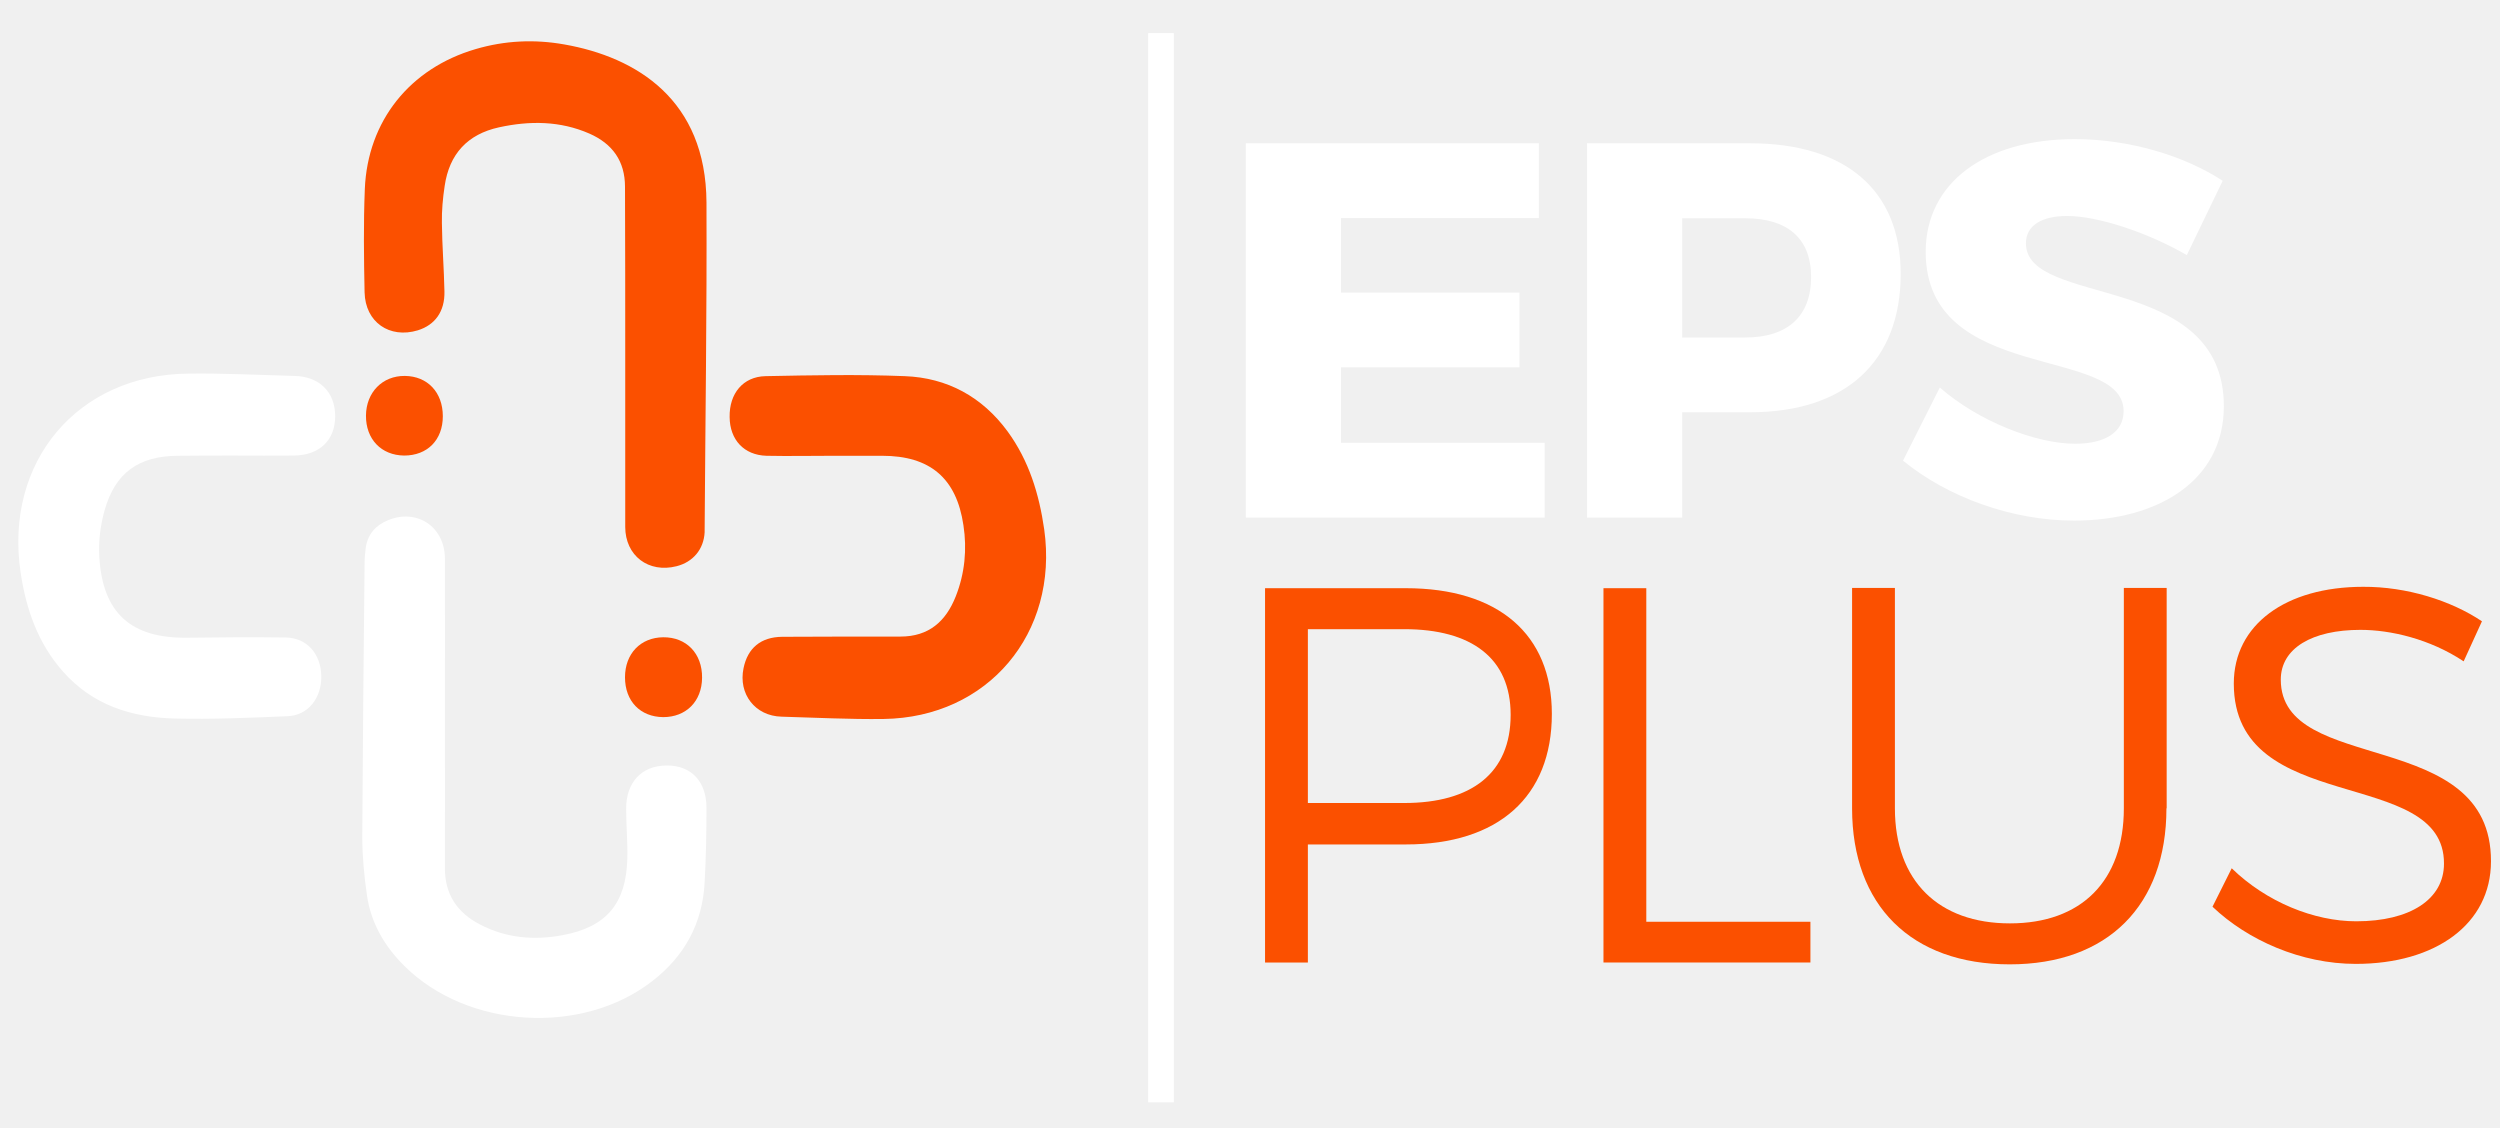
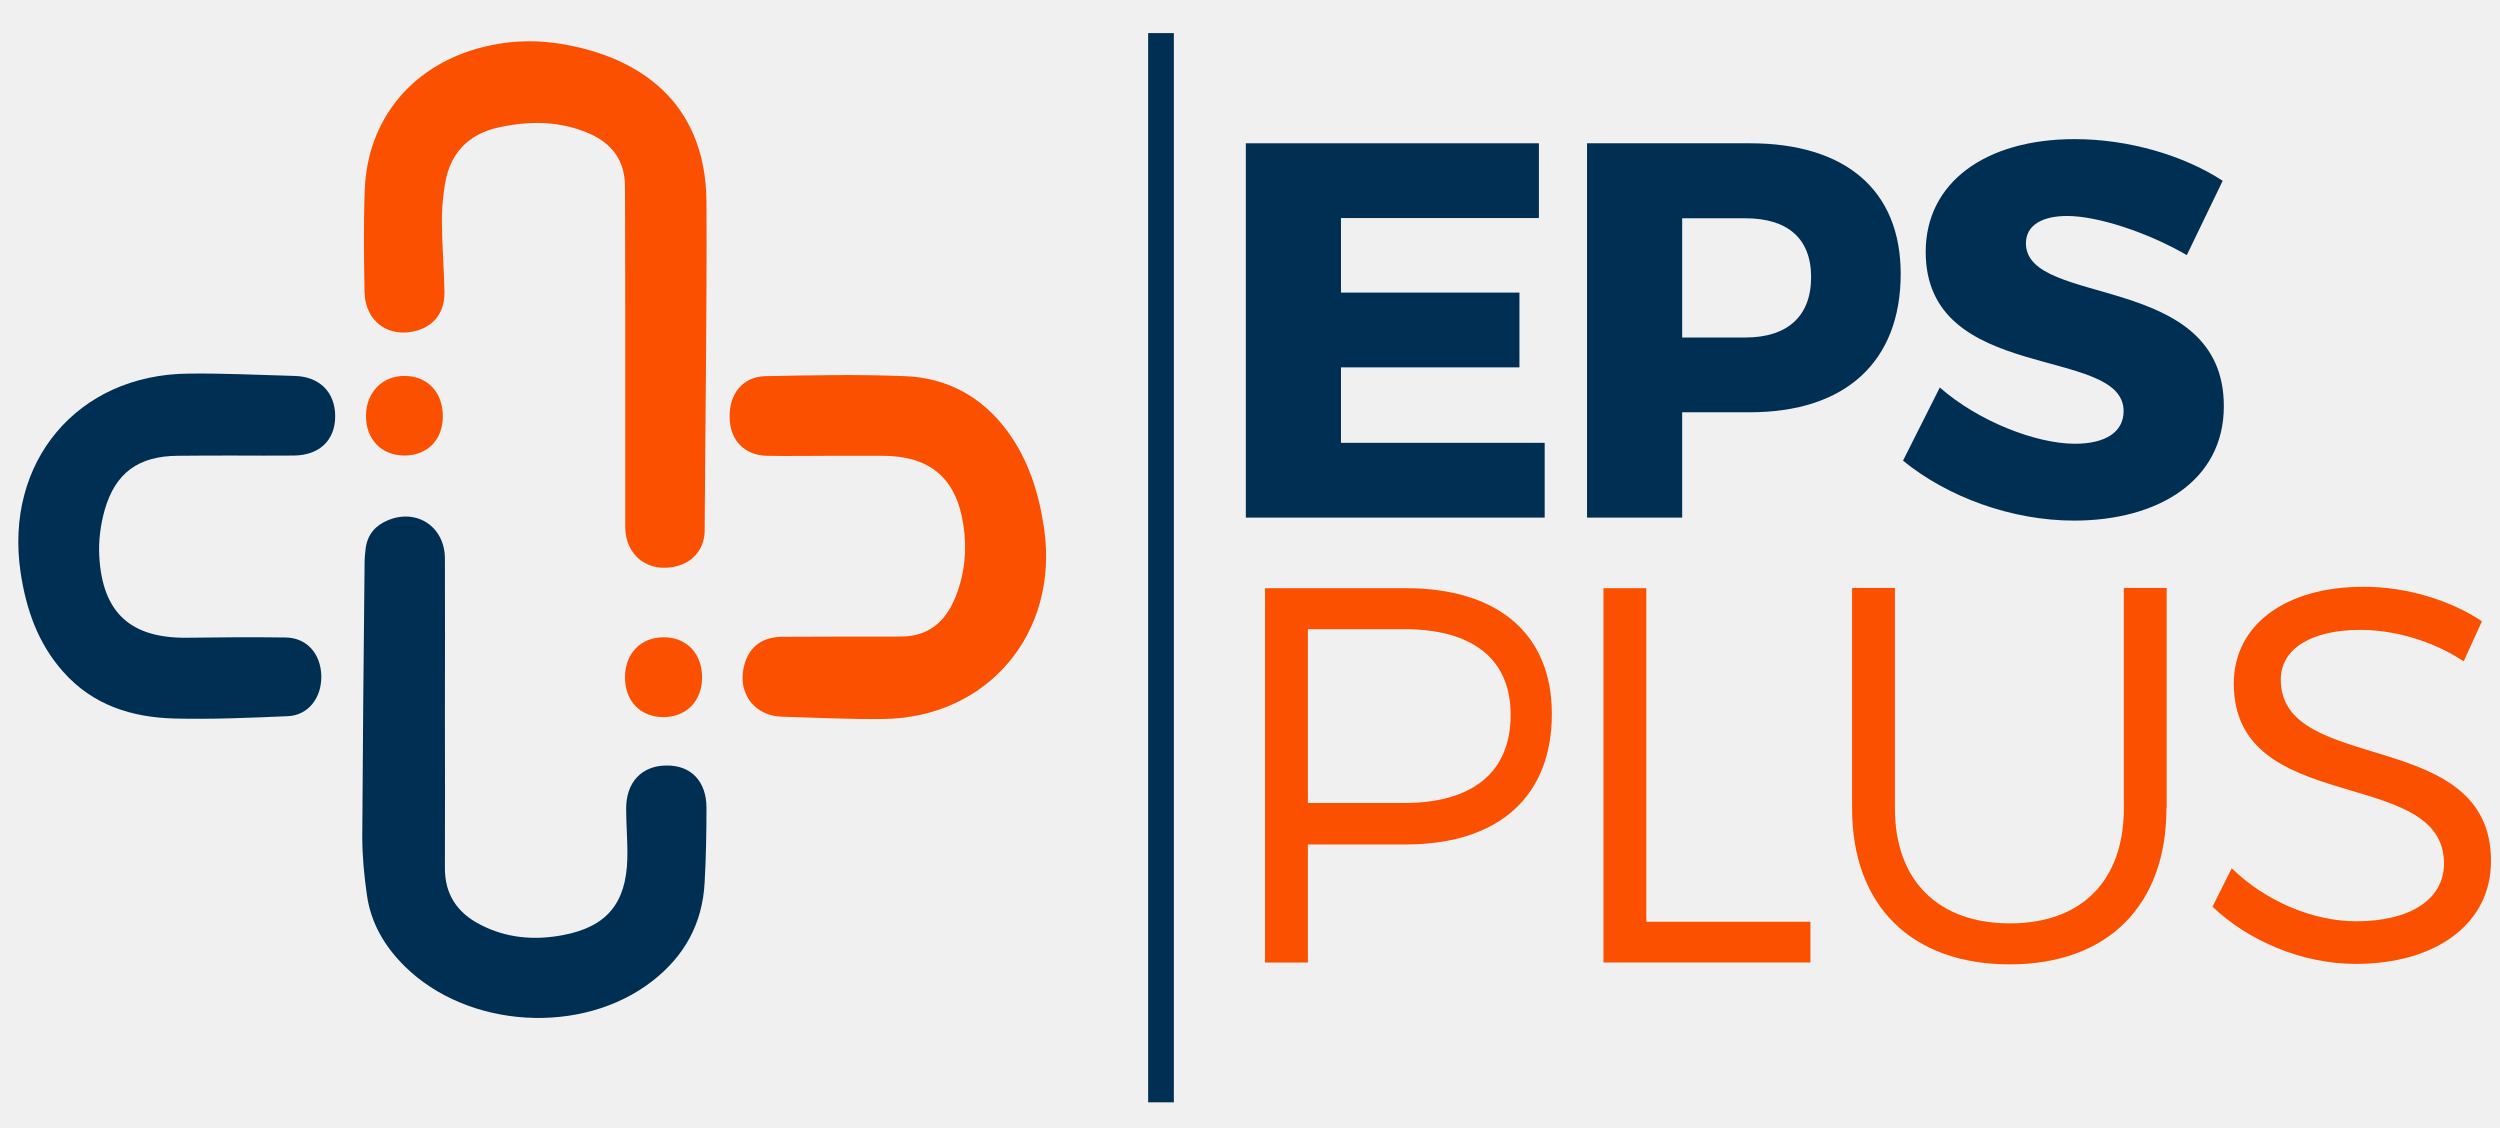
- <svg xmlns="http://www.w3.org/2000/svg" version="1.1" x="0px" y="0px" viewBox="0 0 1080 487" style="enable-background:new 0 0 1080 487;" xml:space="preserve">
-   <style type="text/css">
- 	.st0{display:none;}
- 	.st1{display:inline;}
- 	.st2{fillRule:evenodd;clipRule:evenodd;fill:#FFFFFF;}
- 	.st3{fill:none;}
- 	.st4{fill:#002B54;}
- 	.st5{fill:#002B54;stroke:#FFFFFF;stroke-width:17.008;stroke-miterlimit:10;}
- 	.st6{fill:none;stroke:#002B54;stroke-width:25.512;stroke-miterlimit:10;}
- 	.st7{fill:#00D9B2;}
- 	.st8{display:none;fill:#002B54;}
- 	.st9{fill:#FFFFFF;}
- 	.st10{fill:#FB5000;}
- </style>
-   <g id="Capa_1" class="st0">
-     <g class="st1">
-       <path class="st2" d="M-1660-302c-291.6,0-528.8,237.2-528.8,528.8c0,102.6,29.1,201.1,84.5,286.6l-80.3,177    c-7.4,16.3-4.7,35.4,6.9,49.1c8.9,10.4,21.8,16.2,35.1,16.2c4.1,0,8.2-0.5,12.2-1.6l221.3-60.7c76.4,40.9,162.1,62.4,249.1,62.4    c291.6,0,528.8-237.2,528.8-528.8C-1131.2-64.7-1368.4-302-1660-302z M-1660,663.3c-77.2,0-153.2-20.5-219.8-59.4    c-7.1-4.2-15.2-6.3-23.3-6.3c-4.1,0-8.2,0.5-12.2,1.6l-144.6,39.7l50.4-110.9c6.8-15.1,5.1-32.7-4.6-46.1    c-53.9-74.7-82.3-162.8-82.3-255c0-240.7,195.8-436.4,436.5-436.4c240.7,0,436.5,195.8,436.5,436.4    C-1223.6,467.5-1419.3,663.3-1660,663.3z" />
-       <path class="st2" d="M-1456.7,306c-22.1-13.2-51-28-77.1-17.4c-20,8.2-32.8,39.5-45.8,55.5c-6.7,8.2-14.6,9.5-24.8,5.4    c-75.1-29.9-132.7-80.1-174.2-149.2c-7-10.7-5.8-19.2,2.7-29.2c12.5-14.7,28.3-31.5,31.6-51.4c3.4-19.9-5.9-43.1-14.1-60.8    c-10.5-22.6-22.2-54.9-44.9-67.6c-20.8-11.8-48.3-5.2-66.8,9.9c-32,26.1-47.5,66.9-47,107.4c0.1,11.5,1.5,23,4.2,34.1    c6.5,26.7,18.8,51.7,32.7,75.4c10.5,17.9,21.9,35.2,34.1,51.9c40.2,54.6,90.2,102,148.1,137.5c28.9,17.7,60.1,33.3,92.3,43.9    c36.2,12,68.4,24.4,107.5,17c40.9-7.8,81.2-33.1,97.5-72.5c4.8-11.7,7.2-24.7,4.5-37C-1401.6,333.5-1436.1,318.4-1456.7,306z" />
-     </g>
+ <svg xmlns="http://www.w3.org/2000/svg" width="1080" height="487" viewBox="0 0 1080 487" fill="none">
+   <g clip-path="url(#clip0_902_1280)">
+     <path d="M579.3 94.3V126.4H656.4V158.7H579.3V191.3H667.3V223.6H538.2V61.9H664.8V94.2H579.3V94.3Z" fill="#002F54" />
+     <path d="M756 61.9C797.3 61.9 821.1 82.2 821.1 118.3C821.1 156.2 797.3 178.1 756 178.1H726.7V223.6H685.6V61.9H756ZM726.7 145.8H754C772 145.8 782.4 136.8 782.4 119.7C782.4 102.8 772 94.3 754 94.3H726.7V145.8Z" fill="#002F54" />
+     <path d="M960.2 78.1L944.7 110.2C927.6 100.3 906.1 93.3 893 93.3C882.4 93.3 875.2 97.2 875.2 105.1C875.2 133 960.7 117.1 960.7 175.5C960.7 207.8 932.1 224.9 896 224.9C869 224.9 841.3 214.7 822.1 199L838 167.4C854.6 182 879.6 191.7 896.4 191.7C909.3 191.7 917.4 186.8 917.4 177.6C917.4 149 831.9 166.1 831.9 108.8C831.9 79 857.5 60.1 896.3 60.1C919.7 60.1 943.5 67.2 960.2 78.1Z" fill="#002F54" />
+     <path d="M607.3 254.1C647.3 254.1 670.4 274 670.4 308.4C670.4 344.2 647.3 364.8 607.3 364.8H565V415.8H546.5V254.1H607.3ZM565 346.9H606.6C635.7 346.9 652.6 334 652.6 308.8C652.6 284.3 635.7 271.8 606.6 271.8H565V346.9Z" fill="#FB5000" />
+     <path d="M782.1 398.2V415.8H692.7V254.1H711.2V398.2H782.1Z" fill="#FB5000" />
+     <path d="M935.9 349.2C935.9 391.2 910.5 416.6 868.2 416.6C825.7 416.6 800.1 391.2 800.1 349.2V254H818.6V349.2C818.6 380.6 837.5 398.9 868.3 398.9C899 398.9 917.5 380.7 917.5 349.2V254H936V349.2H935.9Z" fill="#FB5000" />
+     <path d="M1072.2 268.4L1064.3 285.7C1049.7 276 1032.7 272.1 1019.7 272.1C998.9 272.1 985.3 280 985.3 293.6C985.3 335.2 1076.3 313.5 1076.1 372.1C1076.1 399.1 1052.3 416.4 1017.7 416.4C994.1 416.4 971 406.2 955.8 391.7L964.1 375.1C979.1 389.7 999.7 398 1017.9 398C1041.2 398 1055.8 388.5 1055.8 373.1C1056 330.6 965 353.2 965 295.3C965 269.9 987.4 253.5 1020.9 253.5C1039.6 253.4 1058.8 259.4 1072.2 268.4Z" fill="#FB5000" />
+     <path d="M270.1 154.4C270.1 178.8 270.1 203.2 270.1 227.6C270.1 240.1 280.2 247.7 292.3 244.6C299.4 242.8 304 237.3 304.4 230C304.4 229.8 304.4 229.6 304.4 229.5C304.7 182.2 305.4 134.8 305.2 87.5C305 43.1 275 24.7 243.8 19.2C230.9 16.9 218.1 17.5 205.5 21.2C177.1 29.5 158.8 52.2 157.6 81.7C157 96.6 157.2 111.5 157.5 126.3C157.8 139.2 168.3 146.4 180.5 142.7C187.9 140.4 192.2 134.6 192 125.9C191.8 116 191 106.2 190.9 96.3C190.8 91 191.3 85.6 192.1 80.3C194.1 66.6 201.9 58 215.6 55C228.9 52.1 242 52.2 254.6 57.7C264.6 62.1 270 69.6 270 80.7C270.1 105.2 270.1 129.8 270.1 154.4Z" fill="#FB5000" />
+     <path d="M192.2 308.5C192.2 286.1 192.3 263.7 192.2 241.2C192.1 227.6 180.2 219.6 167.7 224.7C162.3 226.9 158.9 230.7 158 236.6C157.7 238.9 157.5 241.2 157.5 243.6C157.1 282.9 156.7 322.1 156.5 361.4C156.5 369.8 157.3 378.2 158.5 386.6C160.2 398.7 166.1 408.8 174.8 417.4C202.1 444.4 251.4 447.4 281.7 423.9C295.7 413.1 303.5 398.9 304.4 381.2C305 370.5 305.2 359.7 305.2 349C305.2 337.6 298.6 330.6 288 330.7C277.3 330.7 270.4 337.9 270.5 349.5C270.5 356.7 271.2 363.8 271 371C270.5 390.3 262 400.5 243 404C230.8 406.3 218.7 405.3 207.4 399.4C197.5 394.3 192.1 386.3 192.2 374.8C192.3 352.7 192.2 330.6 192.2 308.5Z" fill="#002F54" />
+     <path d="M360.1 196.9C367.1 196.9 374.1 196.9 381.1 196.9C401.7 196.9 413.2 206.5 416.2 226.9C417.8 237.3 416.8 247.7 412.9 257.6C408.6 268.5 401.2 275 389 275C372 275 354.9 275 337.9 275.1C328.7 275.2 323 279.9 321.2 288.7C318.9 299.8 326.2 309.3 337.6 309.6C352.3 310 367 310.8 381.7 310.6C426.8 310 457.4 273.5 451.1 228.7C448.9 213.4 444.5 199 435.3 186.4C424.3 171.4 409.2 163.2 390.9 162.5C370.9 161.7 350.7 162.1 330.7 162.5C321 162.7 315 170 315.2 180.2C315.3 190 321.4 196.6 331.1 196.9C340.7 197.1 350.4 196.9 360.1 196.9Z" fill="#FB5000" />
+     <path d="M101.1 196.8C109.7 196.8 118.3 196.9 126.9 196.8C138 196.7 144.8 190.2 144.8 179.8C144.8 169.4 138 162.6 127.1 162.4C111.9 162 96.6 161.2 81.4 161.4C33.4 161.8 1.8 199.6 8.9 247.3C11.3 263.3 16.4 277.9 27.2 290.1C40 304.6 56.8 309.9 75.3 310.4C91.6 310.8 107.9 310.1 124.2 309.4C133.1 309.1 139 301.5 138.8 292C138.6 282.4 132.5 275.5 123.4 275.4C109.2 275.2 95.1 275.3 80.9 275.5C56.6 275.8 44.3 264.9 42.9 240.5C42.5 233.8 43.4 226.8 45.2 220.4C49.8 204.2 59.9 197 76.8 196.9C85 196.8 93.1 196.8 101.1 196.8Z" fill="#002F54" />
+     <path d="M270 292.6C270 302.9 276.6 309.7 286.5 309.8C296.4 309.8 303.2 303 303.3 292.8C303.4 282.3 296.5 275.2 286.5 275.3C276.7 275.4 270 282.4 270 292.6Z" fill="#FB5000" />
+     <path d="M191.3 179.8C191.3 169.5 184.7 162.5 174.9 162.4C165.2 162.3 158.2 169.5 158.1 179.5C158 189.7 164.7 196.7 174.6 196.8C184.6 196.8 191.3 190.1 191.3 179.8Z" fill="#FB5000" />
+     <path d="M507.1 14.3H496V476.2H507.1V14.3Z" fill="#002F54" />
  </g>
-   <g id="Capa_3">
-     <circle class="st3" cx="-779.1" cy="226.8" r="195.1" />
-     <path class="st4" d="M-96-114.7h-317.2h-292.7h-317.2c-40.3,0-73.1,32.8-73.1,73.1v536.8c0,40.3,32.8,73.1,73.1,73.1H-96   c40.3,0,73.1-32.8,73.1-73.1V-41.6C-22.9-81.9-55.7-114.7-96-114.7z M-462-114.7 M-71.7,495.1c0,13.4-10.9,24.3-24.3,24.3h-927.1   c-13.4,0-24.3-10.9-24.3-24.3V-41.6c0-13.4,10.9-24.3,24.3-24.3H-96c13.4,0,24.3,10.9,24.3,24.3V495.1z" />
-     <path class="st4" d="M-779.1,446.3c-121,0-219.5-98.5-219.5-219.5S-900.1,7.2-779.1,7.2s219.5,98.5,219.5,219.5   S-658,446.3-779.1,446.3z M-779.1,56c-94.2,0-170.7,76.6-170.7,170.7s76.6,170.7,170.7,170.7s170.7-76.6,170.7-170.7   S-684.9,56-779.1,56z" />
-     <path class="st4" d="M-705.9,190.2h-36.6v-36.6c0-20.2-16.4-36.6-36.6-36.6c-20.2,0-36.6,16.4-36.6,36.6v36.6h-36.6   c-20.2,0-36.6,16.4-36.6,36.6s16.4,36.6,36.6,36.6h36.6v36.6c0,20.2,16.4,36.6,36.6,36.6c20.2,0,36.6-16.4,36.6-36.6v-36.6h36.6   c20.2,0,36.6-16.4,36.6-36.6S-685.7,190.2-705.9,190.2z" />
-     <path class="st4" d="M-144.9,104.8H-462c-13.5,0-24.4-10.9-24.4-24.4S-475.4,56-462,56h317.1c13.5,0,24.4,10.9,24.4,24.4   S-131.4,104.8-144.9,104.8z" />
-     <path class="st4" d="M-388.8,202.4H-462c-13.5,0-24.4-10.9-24.4-24.4c0-13.5,10.9-24.4,24.4-24.4h73.2c13.5,0,24.4,10.9,24.4,24.4   S-375.3,202.4-388.8,202.4z" />
-     <path class="st4" d="M-144.9,202.4h-146.4c-13.5,0-24.4-10.9-24.4-24.4c0-13.5,10.9-24.4,24.4-24.4h146.4   c13.5,0,24.4,10.9,24.4,24.4S-131.4,202.4-144.9,202.4z" />
-     <path class="st4" d="M-144.9,299.9H-462c-13.5,0-24.4-10.9-24.4-24.4c0-13.5,10.9-24.4,24.4-24.4h317.1c13.5,0,24.4,10.9,24.4,24.4   C-120.5,289-131.4,299.9-144.9,299.9z" />
-     <path class="st4" d="M-193.7,397.5H-462c-13.5,0-24.4-10.9-24.4-24.4s10.9-24.4,24.4-24.4h268.3c13.5,0,24.4,10.9,24.4,24.4   S-180.2,397.5-193.7,397.5z" />
-   </g>
-   <g id="Capa_4">
-     <g>
-       <rect x="-2180.8" y="-82.2" class="st5" width="1045.7" height="836.5" />
-       <path class="st5" d="M-1135.1-82.2h-1045.7v209.1c0,77,62.4,139.4,139.4,139.4h766.8c77,0,139.4-62.4,139.4-139.4V-82.2z" />
-       <path class="st6" d="M-1936.8-82.2v-139.4c0-38.5,31.2-69.7,69.7-69.7h418.3c38.5,0,69.7,31.2,69.7,69.7v139.4" />
-       <path class="st7" d="M-1658,405.8L-1658,405.8c-38.5,0-69.7-31.2-69.7-69.7V196.6c0-38.5,31.2-69.7,69.7-69.7l0,0    c38.5,0,69.7,31.2,69.7,69.7V336C-1588.2,374.6-1619.4,405.8-1658,405.8z" />
-       <line class="st8" x1="-1588.2" y1="266.3" x2="-1727.7" y2="266.3" />
-     </g>
-   </g>
-   <g id="Capa_5">
-     <g id="EPS_Plus">
-       <path class="st9" d="M579.3,94.3v32.1h77.1v32.3h-77.1v32.6h88v32.3H538.2V61.9h126.6v32.3H579.3z" />
-       <path class="st9" d="M756,61.9c41.3,0,65.1,20.3,65.1,56.4c0,37.9-23.8,59.8-65.1,59.8h-29.3v45.5h-41.1V61.9H756z M726.7,145.8    h27.3c18,0,28.4-9,28.4-26.1c0-16.9-10.4-25.4-28.4-25.4h-27.3V145.8z" />
-       <path class="st9" d="M960.2,78.1l-15.5,32.1c-17.1-9.9-38.6-16.9-51.7-16.9c-10.6,0-17.8,3.9-17.8,11.8c0,27.9,85.5,12,85.5,70.4    c0,32.3-28.6,49.4-64.7,49.4c-27,0-54.7-10.2-73.9-25.9l15.9-31.6c16.6,14.6,41.6,24.3,58.4,24.3c12.9,0,21-4.9,21-14.1    c0-28.6-85.5-11.5-85.5-68.8c0-29.8,25.6-48.7,64.4-48.7C919.7,60.1,943.5,67.2,960.2,78.1z" />
-       <path class="st10" d="M607.3,254.1c40,0,63.1,19.9,63.1,54.3c0,35.8-23.1,56.4-63.1,56.4H565v51h-18.5V254.1H607.3z M565,346.9    h41.6c29.1,0,46-12.9,46-38.1c0-24.5-16.9-37-46-37H565V346.9z" />
-       <path class="st10" d="M782.1,398.2v17.6h-89.4V254.1h18.5v144.1H782.1z" />
-       <path class="st10" d="M935.9,349.2c0,42-25.4,67.4-67.7,67.4c-42.5,0-68.1-25.4-68.1-67.4v-95.2h18.5v95.2    c0,31.4,18.9,49.7,49.7,49.7c30.7,0,49.2-18.2,49.2-49.7v-95.2h18.5V349.2z" />
-       <path class="st10" d="M1072.2,268.4l-7.9,17.3c-14.6-9.7-31.6-13.6-44.6-13.6c-20.8,0-34.4,7.9-34.4,21.5    c0,41.6,91,19.9,90.8,78.5c0,27-23.8,44.3-58.4,44.3c-23.6,0-46.7-10.2-61.9-24.7l8.3-16.6c15,14.6,35.6,22.9,53.8,22.9    c23.3,0,37.9-9.5,37.9-24.9c0.2-42.5-90.8-19.9-90.8-77.8c0-25.4,22.4-41.8,55.9-41.8C1039.6,253.4,1058.8,259.4,1072.2,268.4z" />
-       <path class="st10" d="M270.1,154.4c0,24.4,0,48.8,0,73.2c0,12.5,10.1,20.1,22.2,17c7.1-1.8,11.7-7.3,12.1-14.6c0-0.2,0-0.4,0-0.5    c0.3-47.3,1-94.7,0.8-142c-0.2-44.4-30.2-62.8-61.4-68.3c-12.9-2.3-25.7-1.7-38.3,2c-28.4,8.3-46.7,31-47.9,60.5    c-0.6,14.9-0.4,29.8-0.1,44.6c0.3,12.9,10.8,20.1,23,16.4c7.4-2.3,11.7-8.1,11.5-16.8c-0.2-9.9-1-19.7-1.1-29.6    c-0.1-5.3,0.4-10.7,1.2-16c2-13.7,9.8-22.3,23.5-25.3c13.3-2.9,26.4-2.8,39,2.7c10,4.4,15.4,11.9,15.4,23    C270.1,105.2,270.1,129.8,270.1,154.4z" />
-       <path class="st9" d="M192.2,308.5c0-22.4,0.1-44.8,0-67.3c-0.1-13.6-12-21.6-24.5-16.5c-5.4,2.2-8.8,6-9.7,11.9    c-0.3,2.3-0.5,4.6-0.5,7c-0.4,39.3-0.8,78.5-1,117.8c0,8.4,0.8,16.8,2,25.2c1.7,12.1,7.6,22.2,16.3,30.8    c27.3,27,76.6,30,106.9,6.5c14-10.8,21.8-25,22.7-42.7c0.6-10.7,0.8-21.5,0.8-32.2c0-11.4-6.6-18.4-17.2-18.3    c-10.7,0-17.6,7.2-17.5,18.8c0,7.2,0.7,14.3,0.5,21.5c-0.5,19.3-9,29.5-28,33c-12.2,2.3-24.3,1.3-35.6-4.6    c-9.9-5.1-15.3-13.1-15.2-24.6C192.3,352.7,192.2,330.6,192.2,308.5z" />
-       <path class="st10" d="M360.1,196.9c7,0,14,0,21,0c20.6,0,32.1,9.6,35.1,30c1.6,10.4,0.6,20.8-3.3,30.7    c-4.3,10.9-11.7,17.4-23.9,17.4c-17,0-34.1,0-51.1,0.1c-9.2,0.1-14.9,4.8-16.7,13.6c-2.3,11.1,5,20.6,16.4,20.9    c14.7,0.4,29.4,1.2,44.1,1c45.1-0.6,75.7-37.1,69.4-81.9c-2.2-15.3-6.6-29.7-15.8-42.3c-11-15-26.1-23.2-44.4-23.9    c-20-0.8-40.2-0.4-60.2,0c-9.7,0.2-15.7,7.5-15.5,17.7c0.1,9.8,6.2,16.4,15.9,16.7C340.7,197.1,350.4,196.9,360.1,196.9    C360.1,196.9,360.1,196.9,360.1,196.9z" />
-       <path class="st9" d="M101.1,196.8c8.6,0,17.2,0.1,25.8,0c11.1-0.1,17.9-6.6,17.9-17c0-10.4-6.8-17.2-17.7-17.4    c-15.2-0.4-30.5-1.2-45.7-1c-48,0.4-79.6,38.2-72.5,85.9c2.4,16,7.5,30.6,18.3,42.8c12.8,14.5,29.6,19.8,48.1,20.3    c16.3,0.4,32.6-0.3,48.9-1c8.9-0.3,14.8-7.9,14.6-17.4c-0.2-9.6-6.3-16.5-15.4-16.6c-14.2-0.2-28.3-0.1-42.5,0.1    c-24.3,0.3-36.6-10.6-38-35c-0.4-6.7,0.5-13.7,2.3-20.1c4.6-16.2,14.7-23.4,31.6-23.5C85,196.8,93.1,196.8,101.1,196.8z" />
-       <path class="st10" d="M270,292.6c0,10.3,6.6,17.1,16.5,17.2c9.9,0,16.7-6.8,16.8-17c0.1-10.5-6.8-17.6-16.8-17.5    C276.7,275.4,270,282.4,270,292.6z" />
-       <path class="st10" d="M191.3,179.8c0-10.3-6.6-17.3-16.4-17.4c-9.7-0.1-16.7,7.1-16.8,17.1c-0.1,10.2,6.6,17.2,16.5,17.3    C184.6,196.8,191.3,190.1,191.3,179.8z" />
-       <rect x="496" y="14.3" class="st9" width="11.1" height="461.9" />
-     </g>
-   </g>
-   <g id="lineas_logos">
- </g>
-   <g id="Capa_2">
- </g>
+   <defs>
+     <clipPath id="clip0_902_1280">
+       <rect width="1080" height="487" fill="white" />
+     </clipPath>
+   </defs>
</svg>
